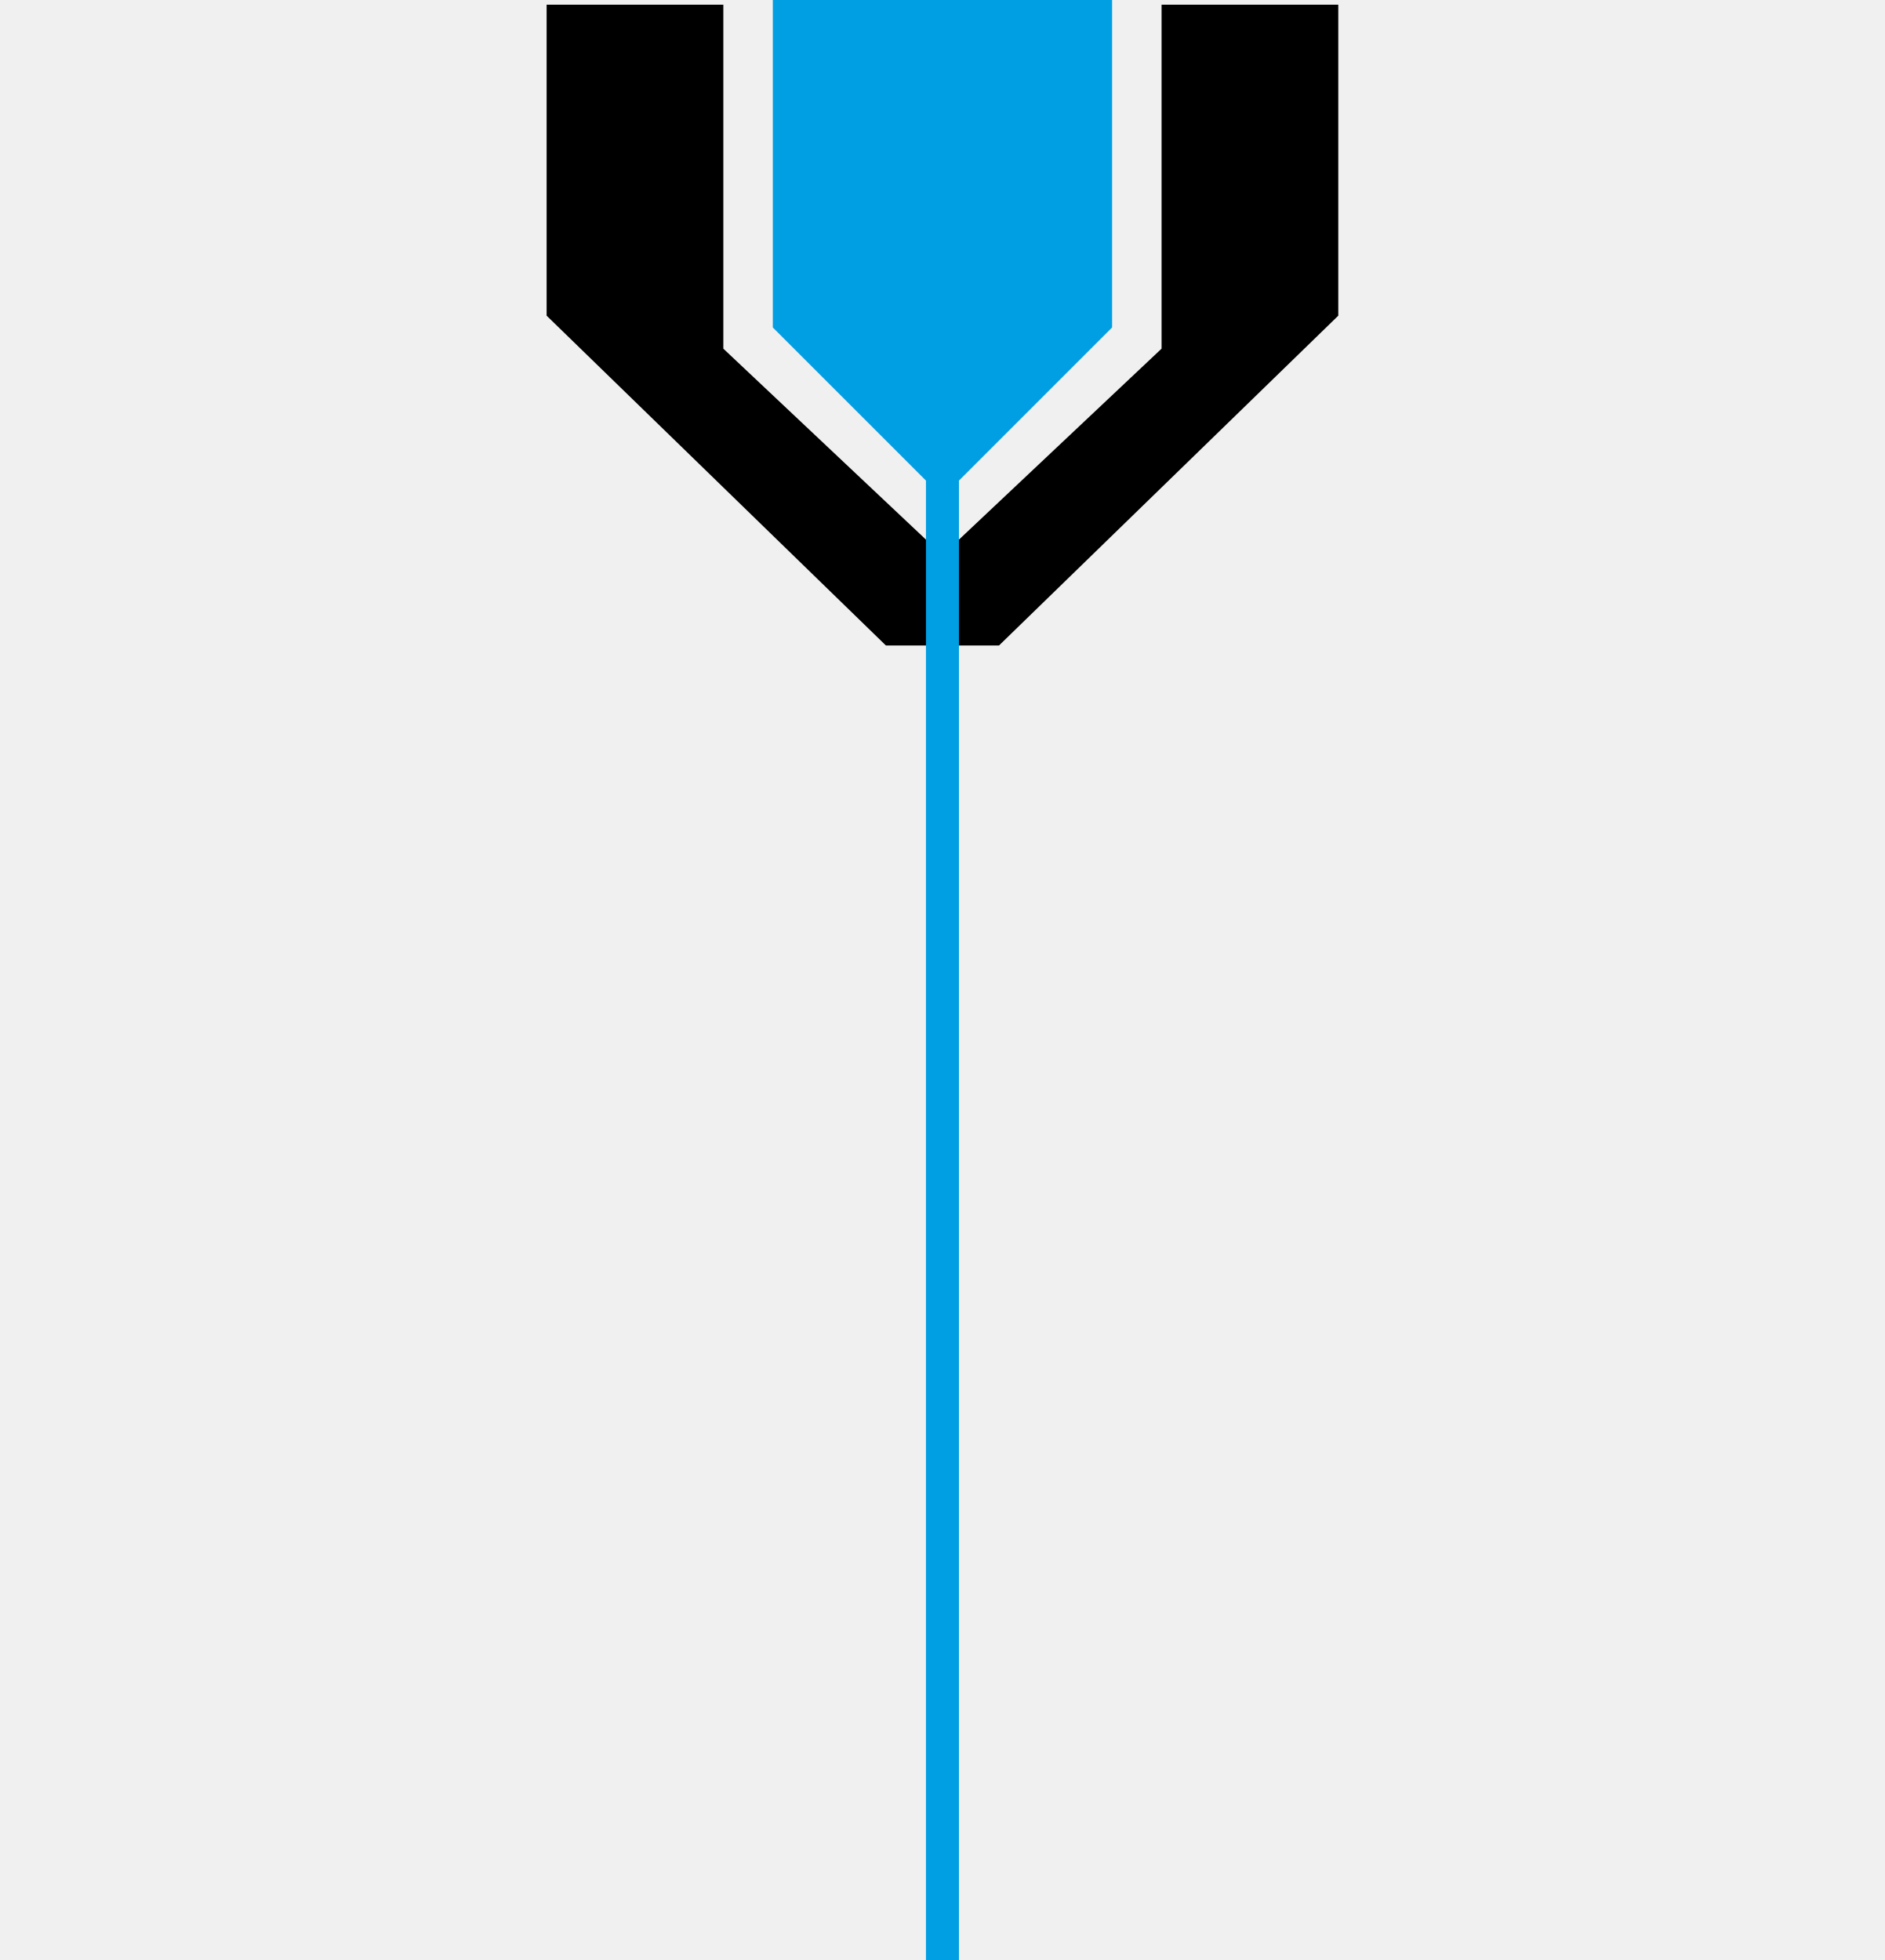
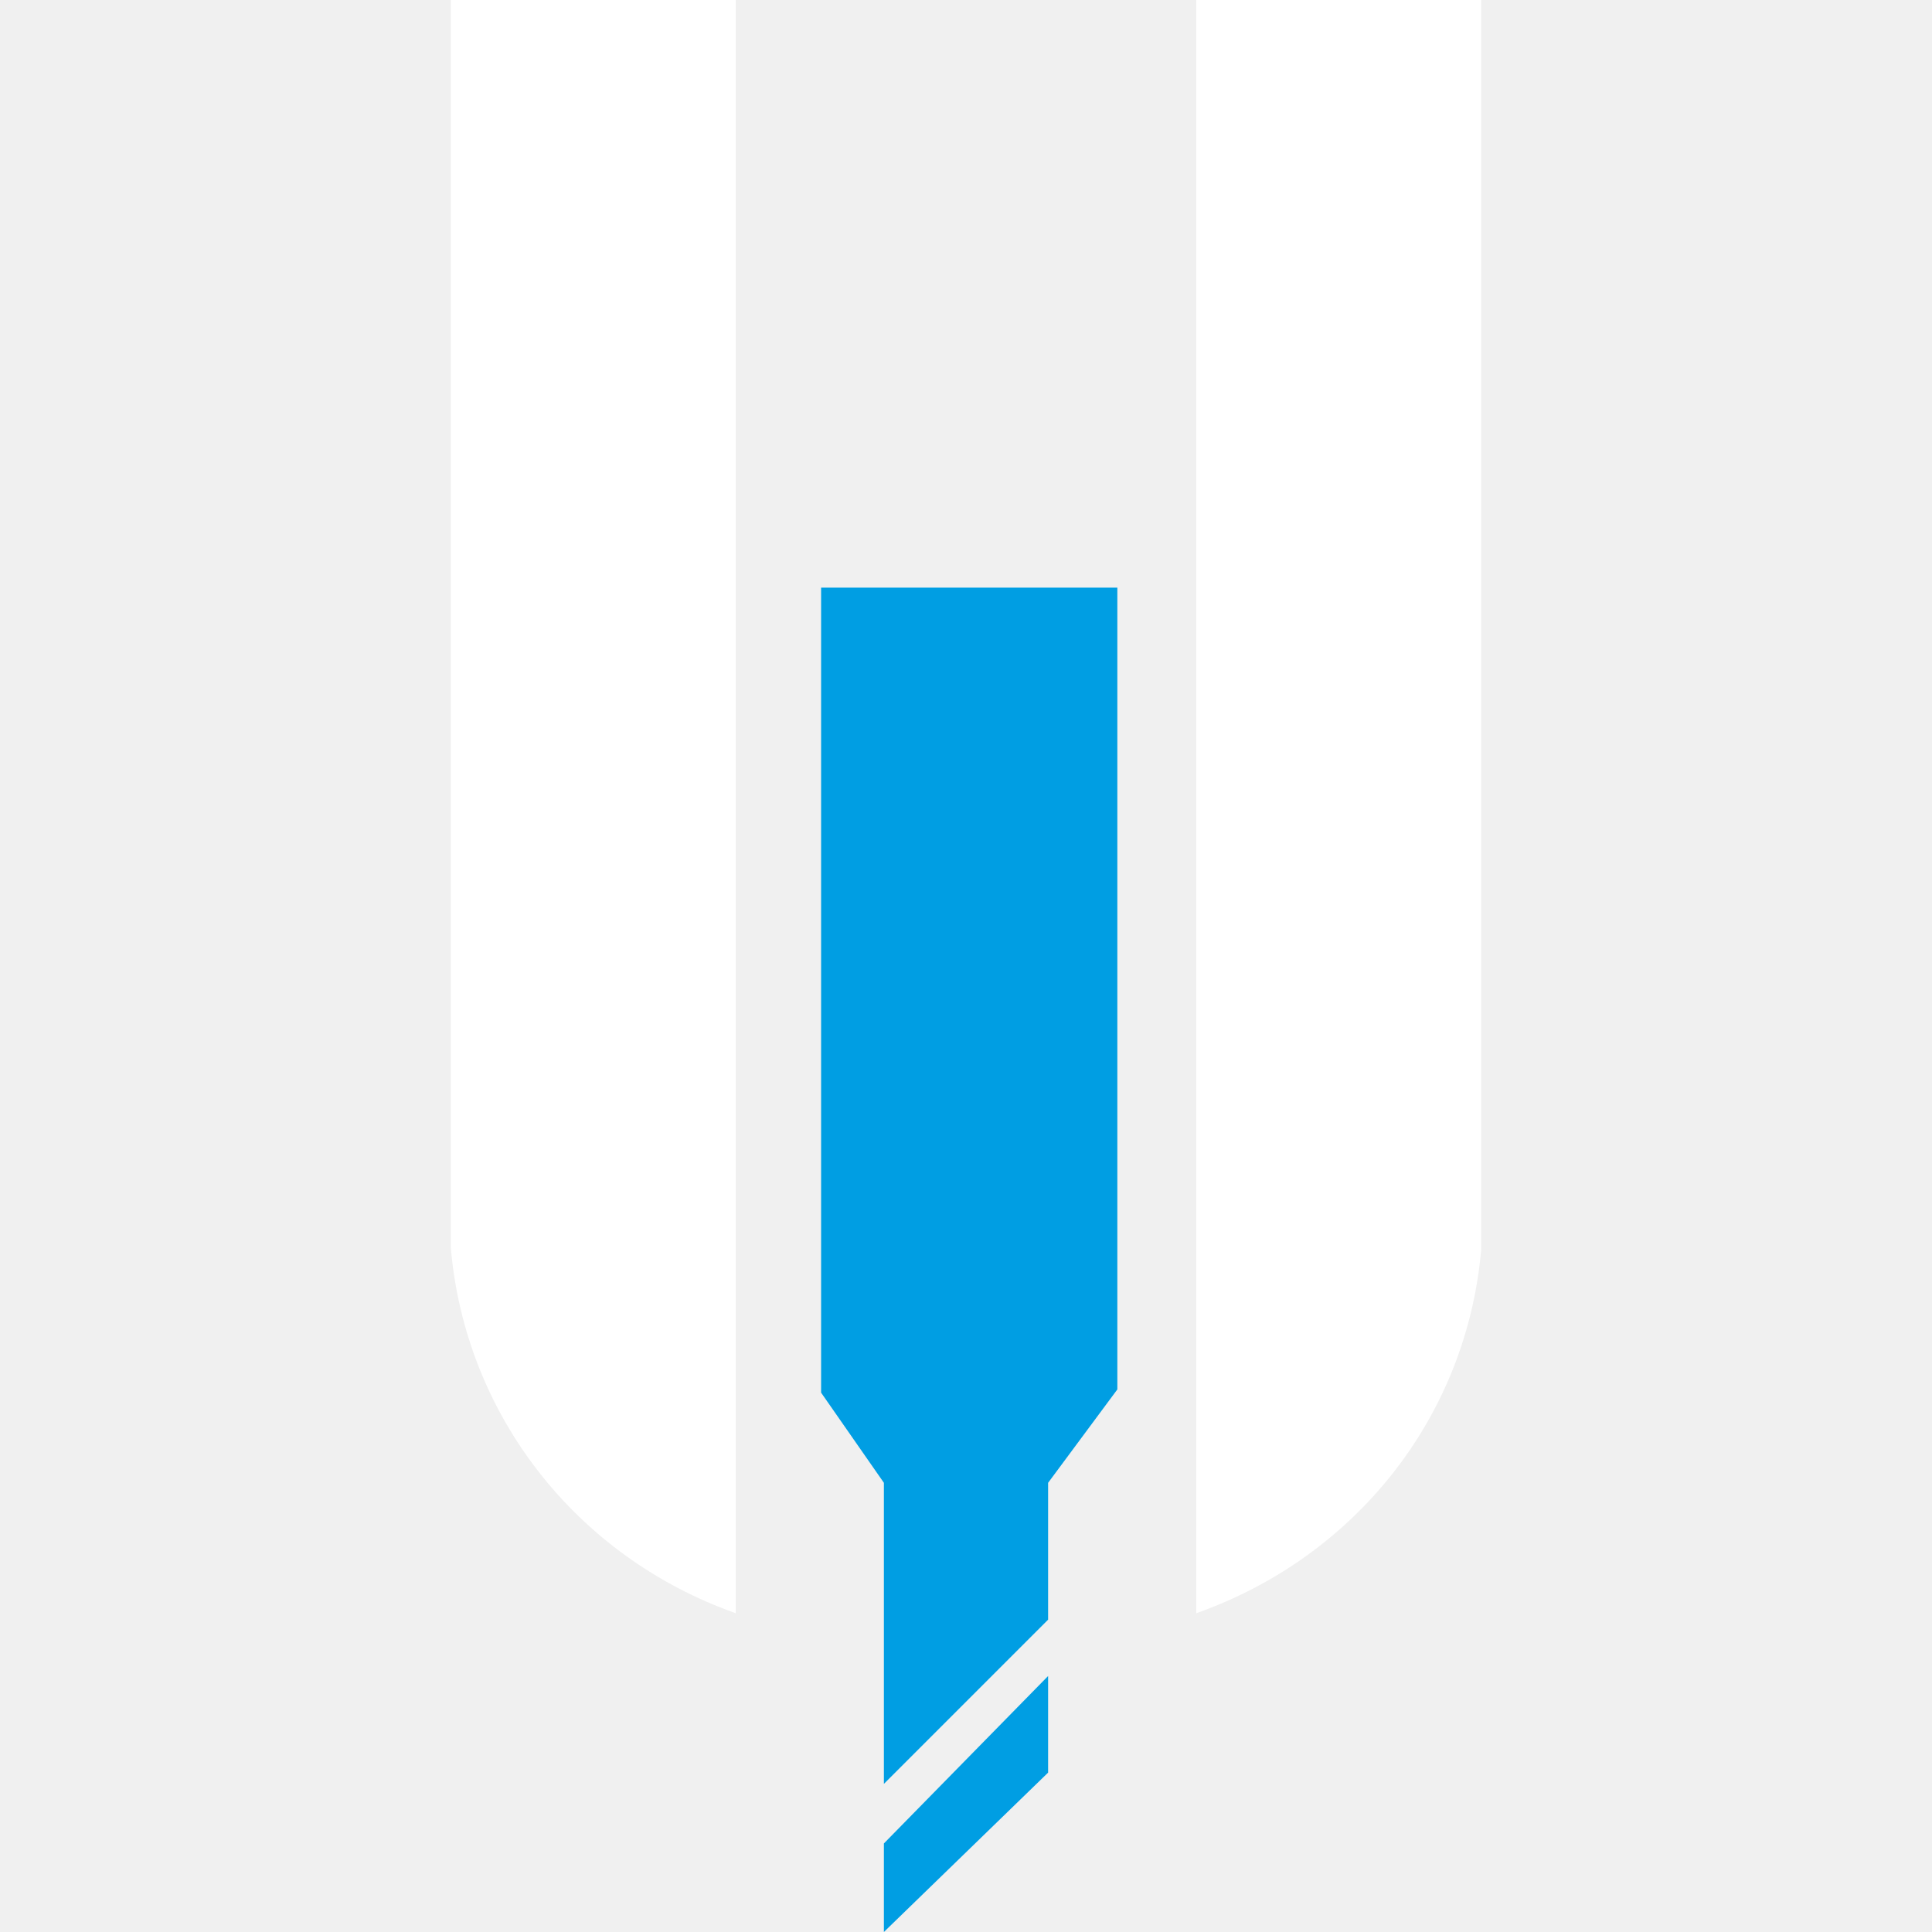
- <svg xmlns="http://www.w3.org/2000/svg" width="21.167mm" height="22.013mm" viewBox="0 0 21.167 22.013" version="1.1" id="svg7088">
-   <defs id="defs7082" />
-   <g id="layer1" transform="translate(-93.7381,-87.17786)">
-     <g transform="matrix(0.2645833,0,0,0.2645833,83.15476,60.71952)" id="g1704">
-       <g id="g1690" transform="translate(-23.2)">
-         <g id="g1688">
-           <polygon class="st18" points="103.8,123 112.5,114.8 112.5,100.2 120,100.2 120,113.4 105.6,127.4 103.8,127.4 " id="polygon1684" />
-           <polygon class="st18" points="102.6,123 93.9,114.8 93.9,100.2 86.4,100.2 86.4,113.4 100.8,127.4 102.6,127.4 " id="polygon1686" />
-         </g>
+ <svg xmlns="http://www.w3.org/2000/svg" version="1.1" id="Layer_1" x="0px" y="0px" viewBox="0 0 120 120" style="enable-background:new 0 0 120 120;" xml:space="preserve">
+   <style type="text/css">
+ 	.st0{fill:#FFFFFF;}
+ 	.st1{fill:#009EE3;}
+ </style>
+   <g>
+     <g>
+       <path class="st0" d="M28,77.5V0h17.7v100.2C35.8,96.7,28.9,87.9,28,77.5z" />
+       <g id="LINE_2295_">
+         <path class="st0" d="M74.3,100.2c9.9-3.5,16.8-12.2,17.7-22.6V0H74.3V100.2z" />
      </g>
-       <polygon class="st3" points="96,100 110.4,100 110.4,113.9 103.9,120.4 103.9,183.2 102.5,183.2 102.5,120.4 96,113.9 " id="polygon1700" style="fill:#009ee3;fill-opacity:1" transform="translate(-23.2)" />
+     </g>
+     <g>
+       <polygon class="st1" points="54.9,114.5 54.9,120 65.1,110.1 65.1,104.1   " />
+       <polygon class="st1" points="51,36.5 51,86.5 54.9,92.1 54.9,110.8 65.1,100.6 65.1,92.1 69.4,86.3 69.4,36.5   " />
    </g>
  </g>
</svg>
